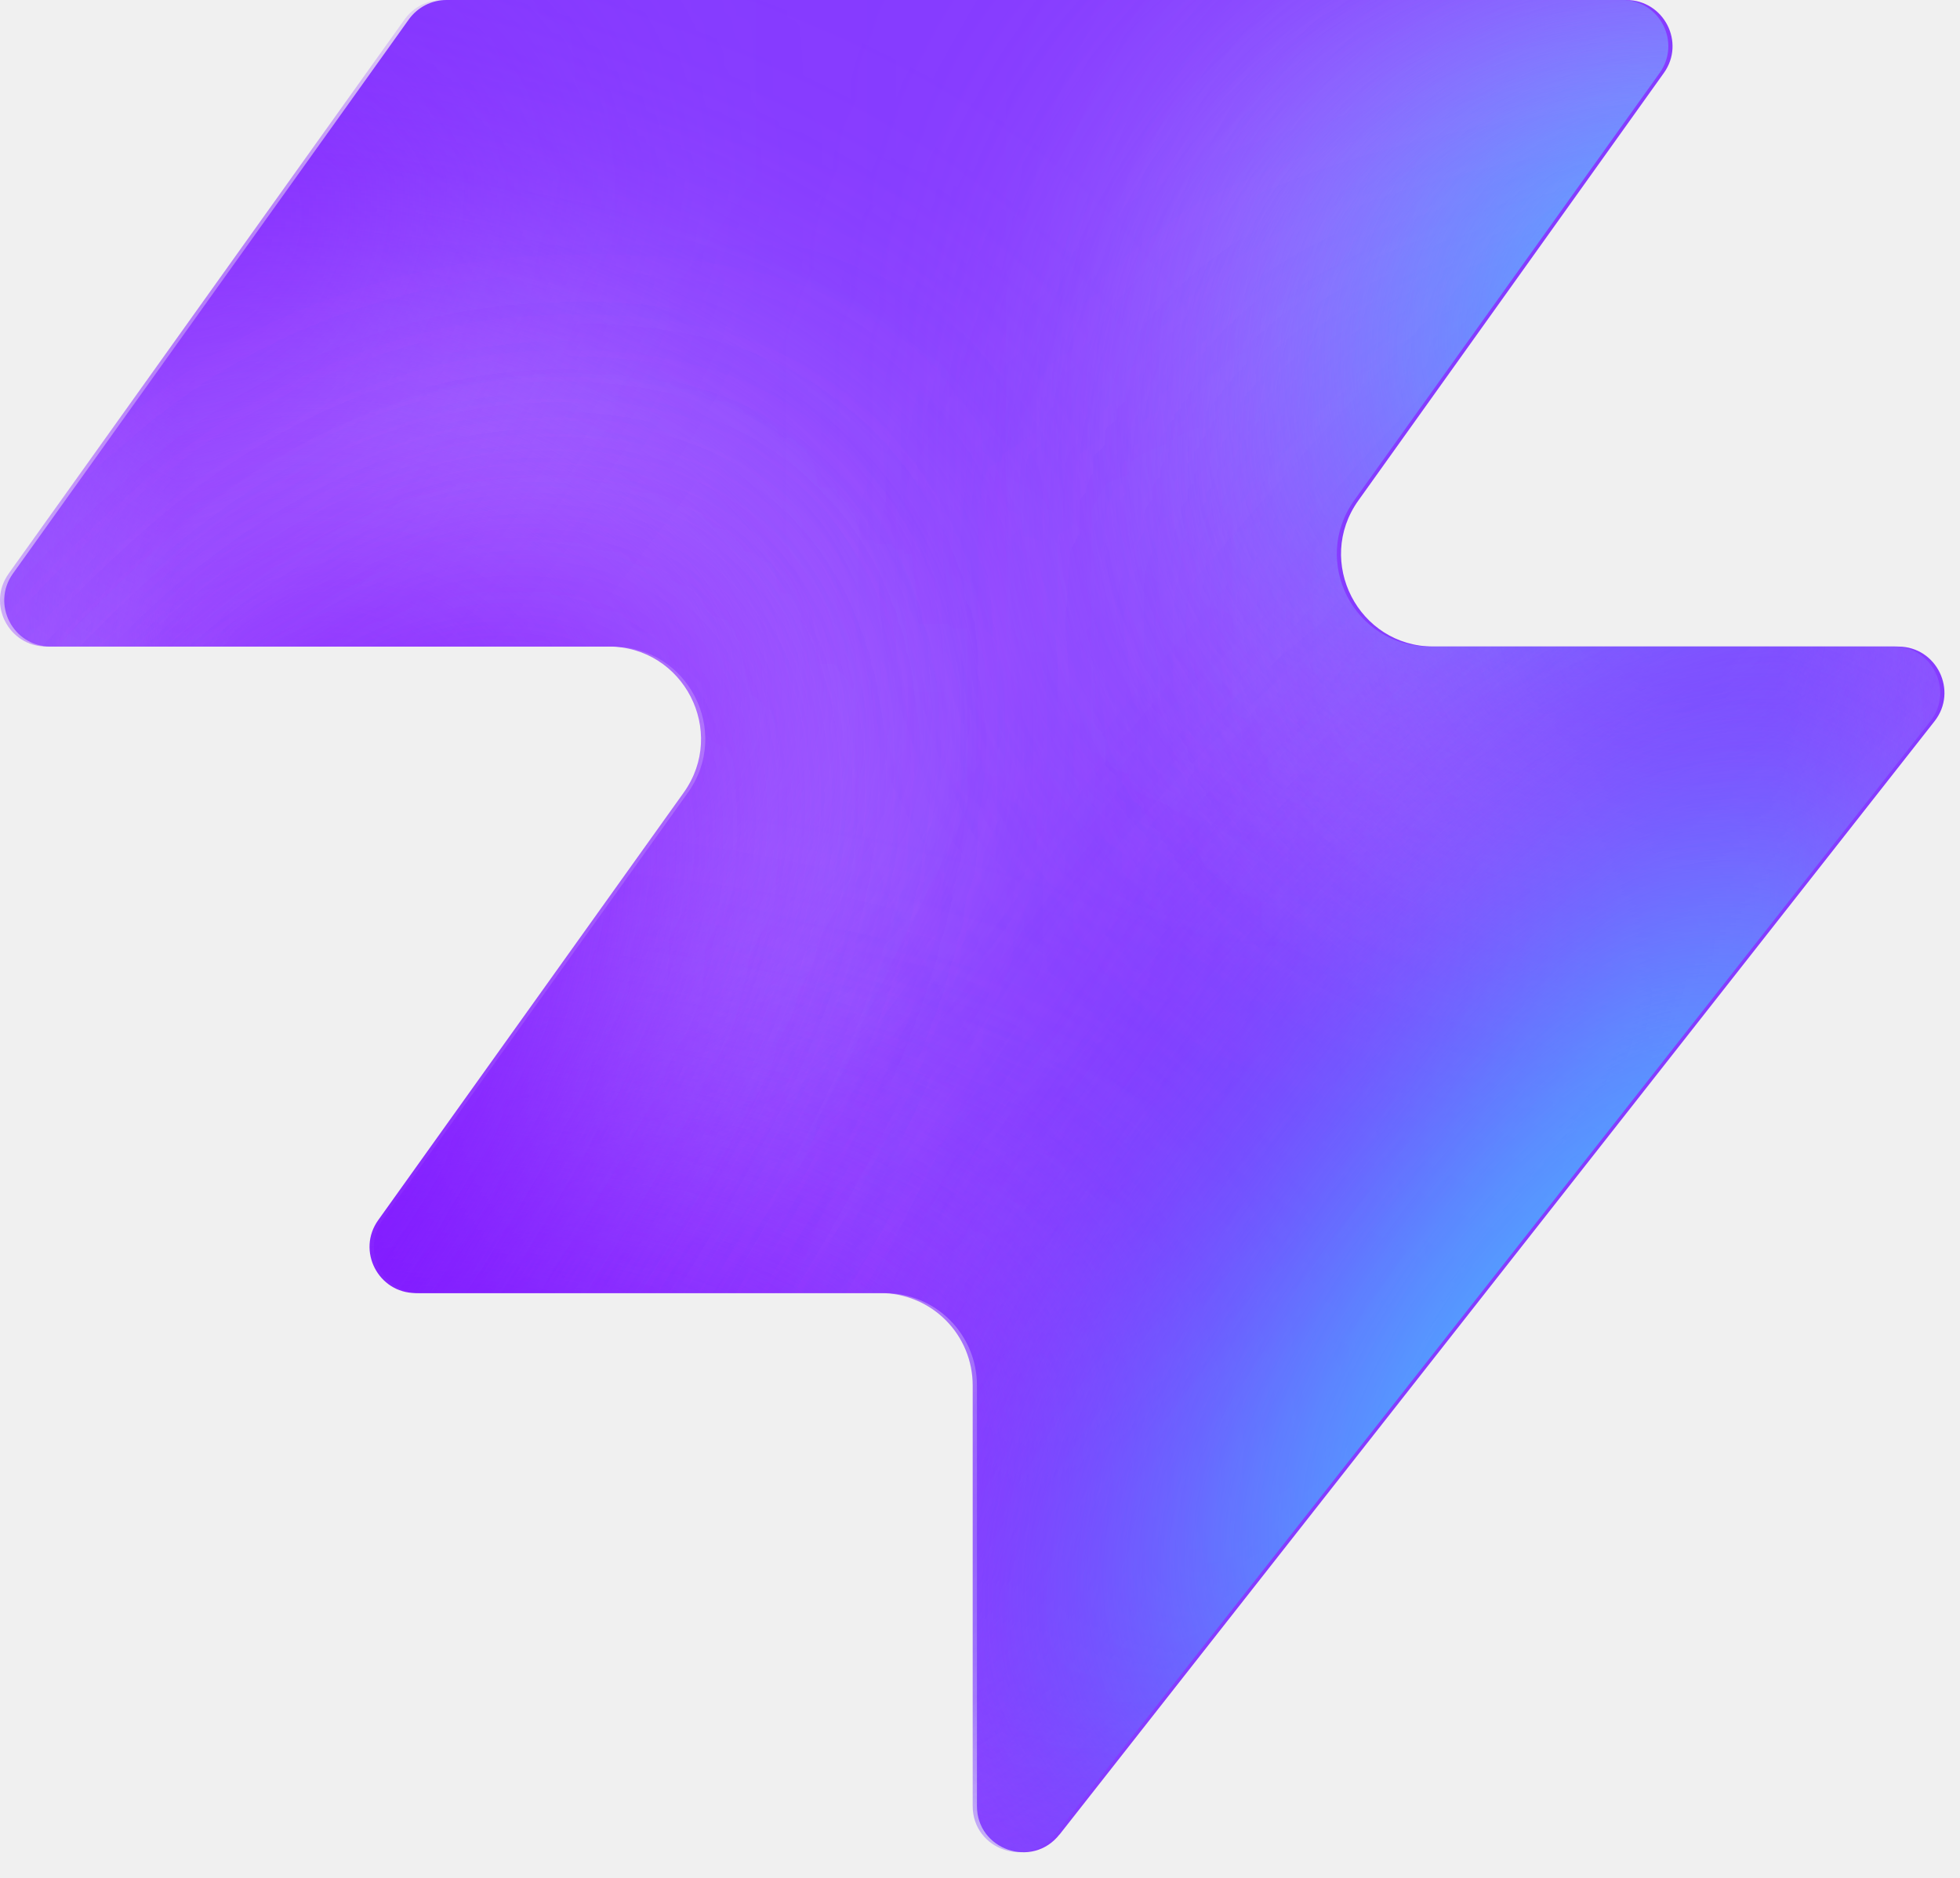
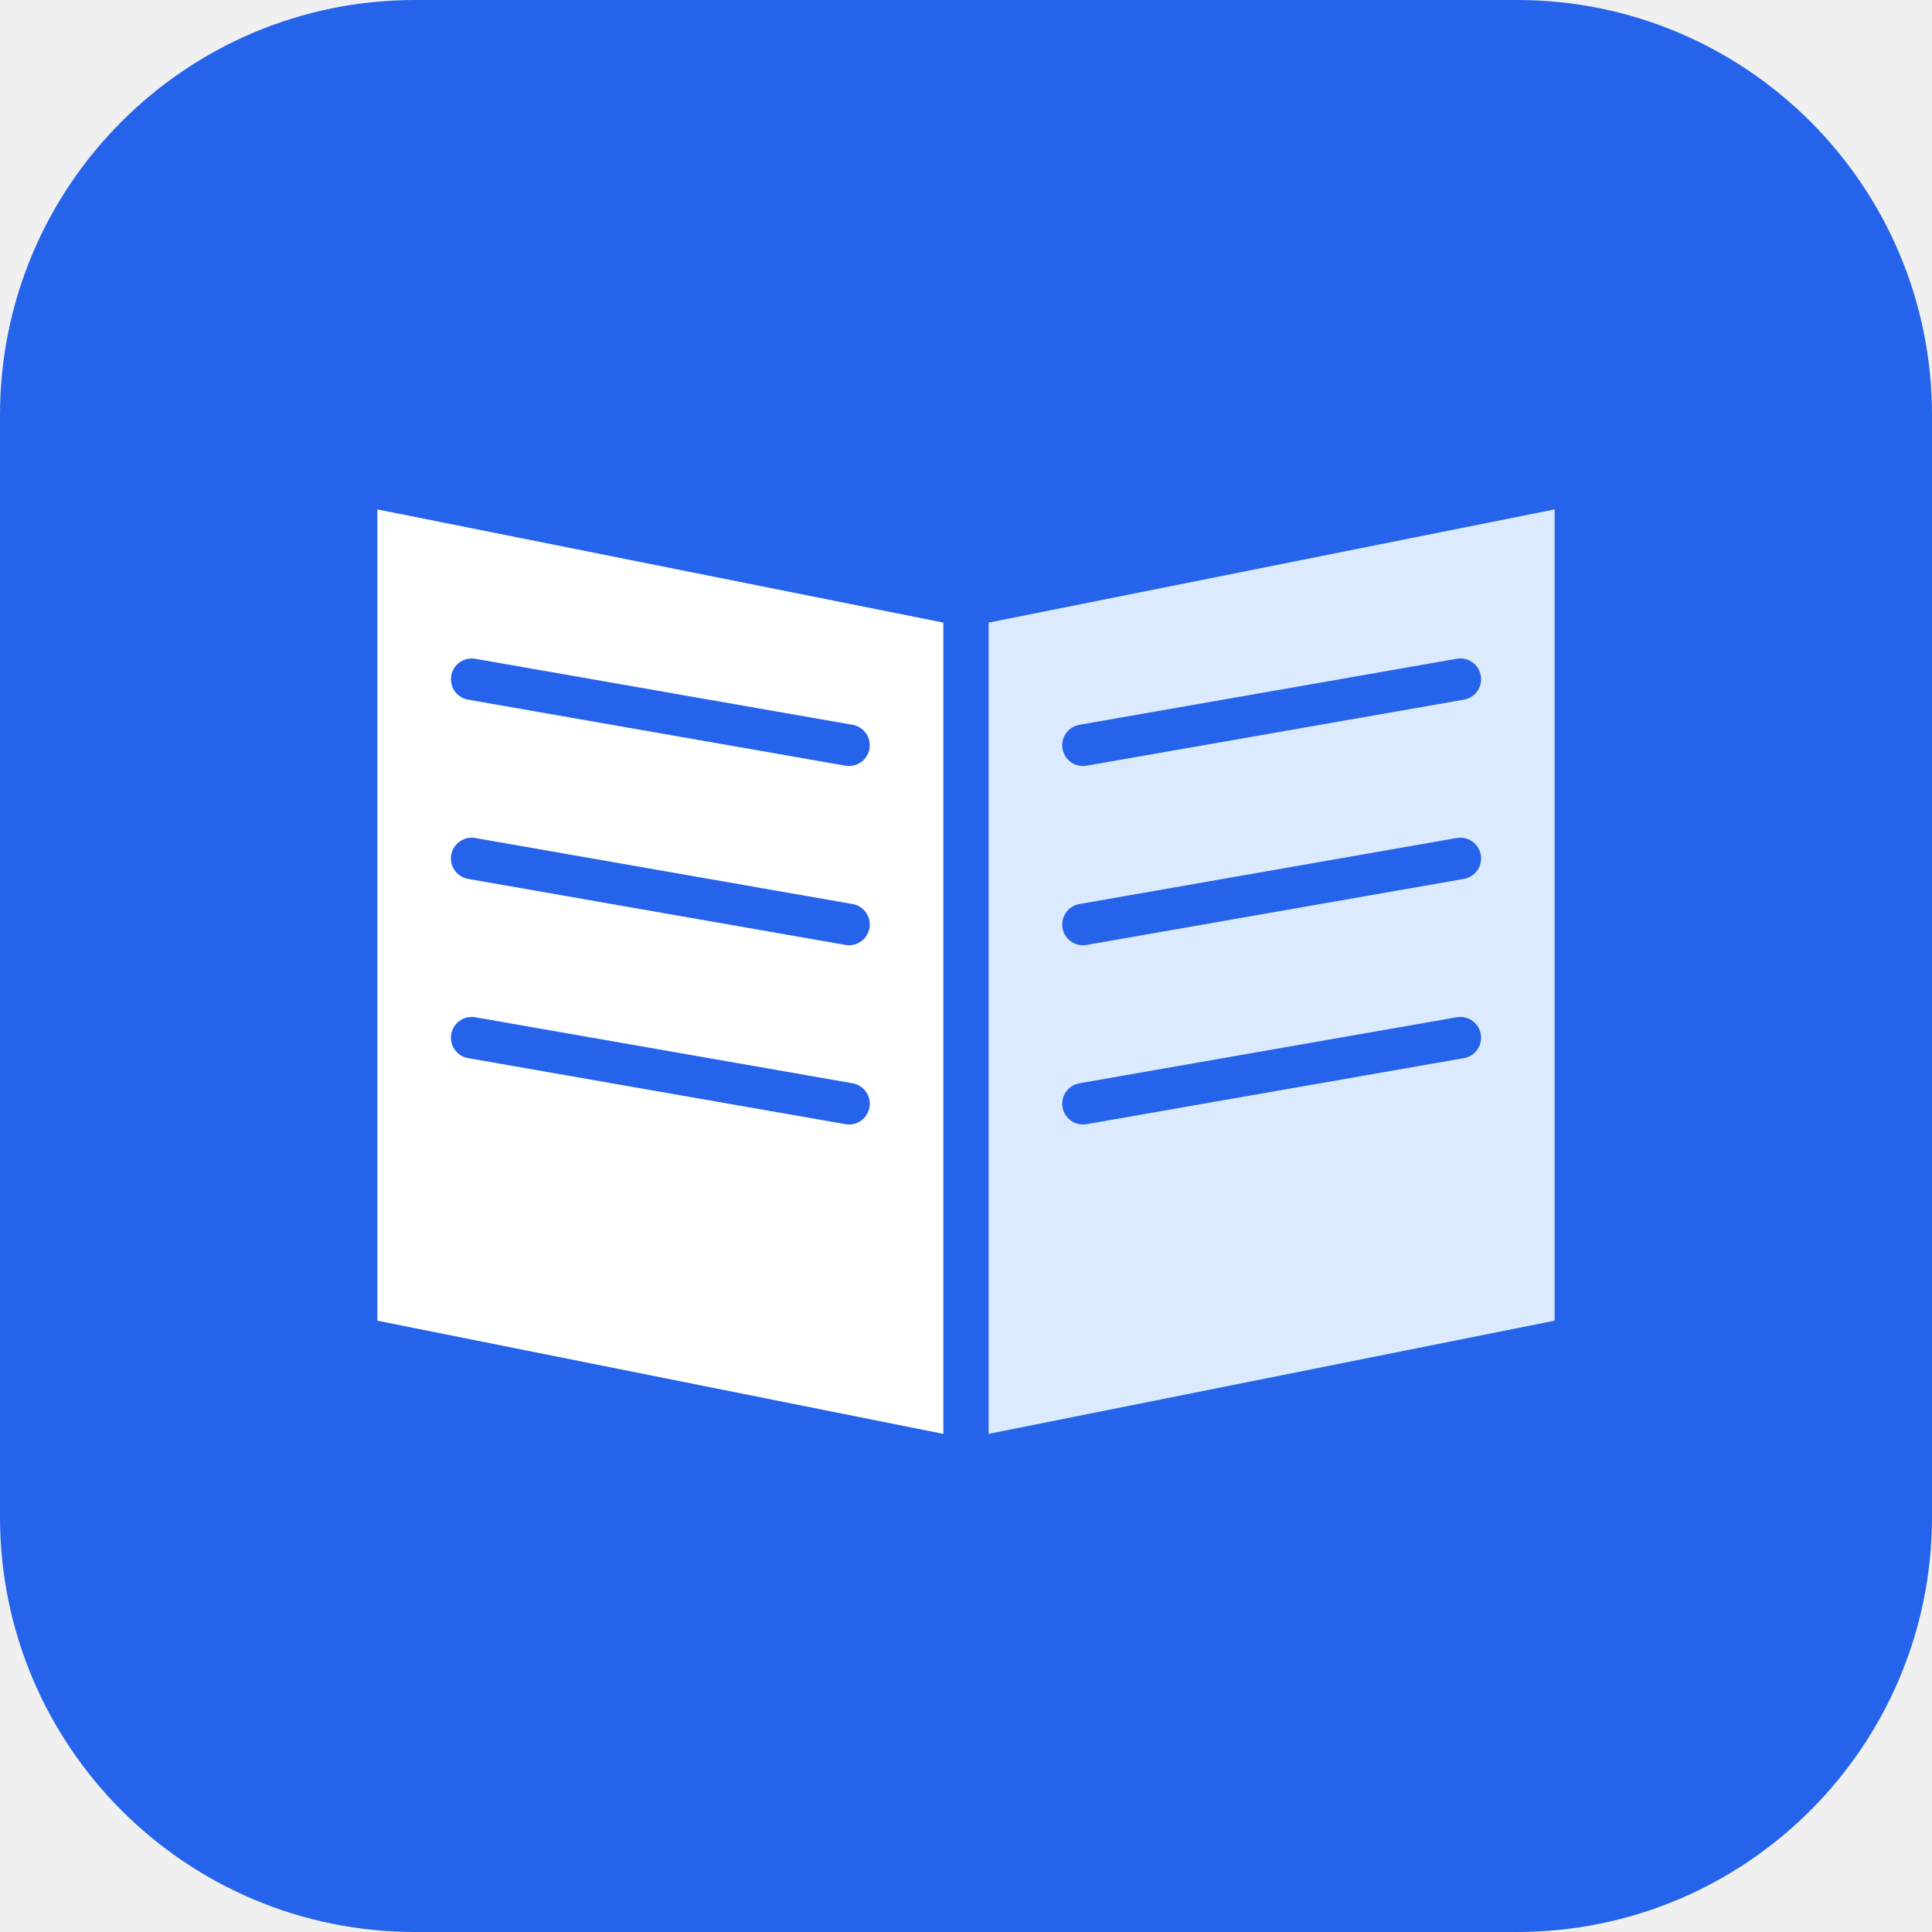
- <svg xmlns="http://www.w3.org/2000/svg" width="48" height="46" fill="none" viewBox="0 0 48 46">
-   <path fill="#863bff" d="M25.946 44.938c-.664.845-2.021.375-2.021-.698V33.937a2.26 2.26 0 0 0-2.262-2.262H10.287c-.92 0-1.456-1.04-.92-1.788l7.48-10.471c1.07-1.497 0-3.578-1.842-3.578H1.237c-.92 0-1.456-1.04-.92-1.788L10.013.474c.214-.297.556-.474.92-.474h28.894c.92 0 1.456 1.04.92 1.788l-7.48 10.471c-1.07 1.498 0 3.579 1.842 3.579h11.377c.943 0 1.473 1.088.89 1.83L25.947 44.94z" style="fill:#863bff;fill:color(display-p3 .525 .23 1);fill-opacity:1" />
-   <mask id="a" width="48" height="46" x="0" y="0" maskUnits="userSpaceOnUse" style="mask-type:alpha">
-     <path fill="#000" d="M25.842 44.938c-.664.844-2.021.375-2.021-.698V33.937a2.26 2.26 0 0 0-2.262-2.262H10.183c-.92 0-1.456-1.04-.92-1.788l7.48-10.471c1.07-1.498 0-3.579-1.842-3.579H1.133c-.92 0-1.456-1.04-.92-1.787L9.91.473c.214-.297.556-.474.92-.474h28.894c.92 0 1.456 1.04.92 1.788l-7.48 10.471c-1.07 1.498 0 3.578 1.842 3.578h11.377c.943 0 1.473 1.088.89 1.832L25.843 44.94z" style="fill:#000;fill-opacity:1" />
-   </mask>
-   <g mask="url(#a)">
-     <g filter="url(#b)">
-       <ellipse cx="5.508" cy="14.704" fill="#ede6ff" rx="5.508" ry="14.704" style="fill:#ede6ff;fill:color(display-p3 .927 .903 1);fill-opacity:1" transform="matrix(.00324 1 1 -.00324 -4.47 31.516)" />
-     </g>
-     <g filter="url(#c)">
-       <ellipse cx="10.399" cy="29.851" fill="#ede6ff" rx="10.399" ry="29.851" style="fill:#ede6ff;fill:color(display-p3 .927 .903 1);fill-opacity:1" transform="matrix(.00324 1 1 -.00324 -39.328 7.883)" />
-     </g>
-     <g filter="url(#d)">
-       <ellipse cx="5.508" cy="30.487" fill="#7e14ff" rx="5.508" ry="30.487" style="fill:#7e14ff;fill:color(display-p3 .492 .077 1);fill-opacity:1" transform="rotate(89.814 -25.913 -14.639)scale(1 -1)" />
-     </g>
-     <g filter="url(#e)">
-       <ellipse cx="5.508" cy="30.599" fill="#7e14ff" rx="5.508" ry="30.599" style="fill:#7e14ff;fill:color(display-p3 .492 .077 1);fill-opacity:1" transform="rotate(89.814 -32.644 -3.334)scale(1 -1)" />
-     </g>
-     <g filter="url(#f)">
-       <ellipse cx="5.508" cy="30.599" fill="#7e14ff" rx="5.508" ry="30.599" style="fill:#7e14ff;fill:color(display-p3 .492 .077 1);fill-opacity:1" transform="matrix(.00324 1 1 -.00324 -34.34 30.47)" />
-     </g>
-     <g filter="url(#g)">
-       <ellipse cx="14.072" cy="22.078" fill="#ede6ff" rx="14.072" ry="22.078" style="fill:#ede6ff;fill:color(display-p3 .927 .903 1);fill-opacity:1" transform="rotate(93.35 24.506 48.493)scale(-1 1)" />
-     </g>
-     <g filter="url(#h)">
-       <ellipse cx="3.47" cy="21.501" fill="#7e14ff" rx="3.47" ry="21.501" style="fill:#7e14ff;fill:color(display-p3 .492 .077 1);fill-opacity:1" transform="rotate(89.009 28.708 47.59)scale(-1 1)" />
-     </g>
-     <g filter="url(#i)">
-       <ellipse cx="3.47" cy="21.501" fill="#7e14ff" rx="3.47" ry="21.501" style="fill:#7e14ff;fill:color(display-p3 .492 .077 1);fill-opacity:1" transform="rotate(89.009 28.708 47.59)scale(-1 1)" />
-     </g>
-     <g filter="url(#j)">
-       <ellipse cx=".387" cy="8.972" fill="#7e14ff" rx="4.407" ry="29.108" style="fill:#7e14ff;fill:color(display-p3 .492 .077 1);fill-opacity:1" transform="rotate(39.51 .387 8.972)" />
-     </g>
-     <g filter="url(#k)">
-       <ellipse cx="47.523" cy="-6.092" fill="#7e14ff" rx="4.407" ry="29.108" style="fill:#7e14ff;fill:color(display-p3 .492 .077 1);fill-opacity:1" transform="rotate(37.892 47.523 -6.092)" />
-     </g>
-     <g filter="url(#l)">
-       <ellipse cx="41.412" cy="6.333" fill="#47bfff" rx="5.971" ry="9.665" style="fill:#47bfff;fill:color(display-p3 .28 .748 1);fill-opacity:1" transform="rotate(37.892 41.412 6.333)" />
-     </g>
-     <g filter="url(#m)">
-       <ellipse cx="-1.879" cy="38.332" fill="#7e14ff" rx="4.407" ry="29.108" style="fill:#7e14ff;fill:color(display-p3 .492 .077 1);fill-opacity:1" transform="rotate(37.892 -1.88 38.332)" />
-     </g>
-     <g filter="url(#n)">
-       <ellipse cx="-1.879" cy="38.332" fill="#7e14ff" rx="4.407" ry="29.108" style="fill:#7e14ff;fill:color(display-p3 .492 .077 1);fill-opacity:1" transform="rotate(37.892 -1.88 38.332)" />
-     </g>
-     <g filter="url(#o)">
-       <ellipse cx="35.651" cy="29.907" fill="#7e14ff" rx="4.407" ry="29.108" style="fill:#7e14ff;fill:color(display-p3 .492 .077 1);fill-opacity:1" transform="rotate(37.892 35.651 29.907)" />
-     </g>
-     <g filter="url(#p)">
-       <ellipse cx="38.418" cy="32.4" fill="#47bfff" rx="5.971" ry="15.297" style="fill:#47bfff;fill:color(display-p3 .28 .748 1);fill-opacity:1" transform="rotate(37.892 38.418 32.4)" />
-     </g>
+ <svg xmlns="http://www.w3.org/2000/svg" viewBox="0 0 1024 1024">
+   <rect width="1024" height="1024" rx="220" fill="#2563eb" />
+   <path d="M500 330v430L200 700V270z" fill="#fff" />
+   <path d="M524 330v430l300-60V270z" fill="#dbeafe" />
+   <g stroke="#2563eb" stroke-width="22" stroke-linecap="round">
+     <path d="M250 360l200 35M250 455l200 35M250 550l200 35M774 360l-200 35M774 455l-200 35M774 550l-200 35" />
  </g>
-   <defs>
-     <filter id="b" width="60.045" height="41.654" x="-19.77" y="16.149" color-interpolation-filters="sRGB" filterUnits="userSpaceOnUse">
-       <feFlood flood-opacity="0" result="BackgroundImageFix" />
-       <feBlend in="SourceGraphic" in2="BackgroundImageFix" result="shape" />
-       <feGaussianBlur result="effect1_foregroundBlur_2002_17158" stdDeviation="7.659" />
-     </filter>
-     <filter id="c" width="90.34" height="51.437" x="-54.613" y="-7.533" color-interpolation-filters="sRGB" filterUnits="userSpaceOnUse">
-       <feFlood flood-opacity="0" result="BackgroundImageFix" />
-       <feBlend in="SourceGraphic" in2="BackgroundImageFix" result="shape" />
-       <feGaussianBlur result="effect1_foregroundBlur_2002_17158" stdDeviation="7.659" />
-     </filter>
-     <filter id="d" width="79.355" height="29.4" x="-49.64" y="2.03" color-interpolation-filters="sRGB" filterUnits="userSpaceOnUse">
-       <feFlood flood-opacity="0" result="BackgroundImageFix" />
-       <feBlend in="SourceGraphic" in2="BackgroundImageFix" result="shape" />
-       <feGaussianBlur result="effect1_foregroundBlur_2002_17158" stdDeviation="4.596" />
-     </filter>
-     <filter id="e" width="79.579" height="29.4" x="-45.045" y="20.029" color-interpolation-filters="sRGB" filterUnits="userSpaceOnUse">
-       <feFlood flood-opacity="0" result="BackgroundImageFix" />
-       <feBlend in="SourceGraphic" in2="BackgroundImageFix" result="shape" />
-       <feGaussianBlur result="effect1_foregroundBlur_2002_17158" stdDeviation="4.596" />
-     </filter>
-     <filter id="f" width="79.579" height="29.4" x="-43.513" y="21.178" color-interpolation-filters="sRGB" filterUnits="userSpaceOnUse">
-       <feFlood flood-opacity="0" result="BackgroundImageFix" />
-       <feBlend in="SourceGraphic" in2="BackgroundImageFix" result="shape" />
-       <feGaussianBlur result="effect1_foregroundBlur_2002_17158" stdDeviation="4.596" />
-     </filter>
-     <filter id="g" width="74.749" height="58.852" x="15.756" y="-17.901" color-interpolation-filters="sRGB" filterUnits="userSpaceOnUse">
-       <feFlood flood-opacity="0" result="BackgroundImageFix" />
-       <feBlend in="SourceGraphic" in2="BackgroundImageFix" result="shape" />
-       <feGaussianBlur result="effect1_foregroundBlur_2002_17158" stdDeviation="7.659" />
-     </filter>
-     <filter id="h" width="61.377" height="25.362" x="23.548" y="2.284" color-interpolation-filters="sRGB" filterUnits="userSpaceOnUse">
-       <feFlood flood-opacity="0" result="BackgroundImageFix" />
-       <feBlend in="SourceGraphic" in2="BackgroundImageFix" result="shape" />
-       <feGaussianBlur result="effect1_foregroundBlur_2002_17158" stdDeviation="4.596" />
-     </filter>
-     <filter id="i" width="61.377" height="25.362" x="23.548" y="2.284" color-interpolation-filters="sRGB" filterUnits="userSpaceOnUse">
-       <feFlood flood-opacity="0" result="BackgroundImageFix" />
-       <feBlend in="SourceGraphic" in2="BackgroundImageFix" result="shape" />
-       <feGaussianBlur result="effect1_foregroundBlur_2002_17158" stdDeviation="4.596" />
-     </filter>
-     <filter id="j" width="56.045" height="63.649" x="-27.636" y="-22.853" color-interpolation-filters="sRGB" filterUnits="userSpaceOnUse">
-       <feFlood flood-opacity="0" result="BackgroundImageFix" />
-       <feBlend in="SourceGraphic" in2="BackgroundImageFix" result="shape" />
-       <feGaussianBlur result="effect1_foregroundBlur_2002_17158" stdDeviation="4.596" />
-     </filter>
-     <filter id="k" width="54.814" height="64.646" x="20.116" y="-38.415" color-interpolation-filters="sRGB" filterUnits="userSpaceOnUse">
-       <feFlood flood-opacity="0" result="BackgroundImageFix" />
-       <feBlend in="SourceGraphic" in2="BackgroundImageFix" result="shape" />
-       <feGaussianBlur result="effect1_foregroundBlur_2002_17158" stdDeviation="4.596" />
-     </filter>
-     <filter id="l" width="33.541" height="35.313" x="24.641" y="-11.323" color-interpolation-filters="sRGB" filterUnits="userSpaceOnUse">
-       <feFlood flood-opacity="0" result="BackgroundImageFix" />
-       <feBlend in="SourceGraphic" in2="BackgroundImageFix" result="shape" />
-       <feGaussianBlur result="effect1_foregroundBlur_2002_17158" stdDeviation="4.596" />
-     </filter>
-     <filter id="m" width="54.814" height="64.646" x="-29.286" y="6.009" color-interpolation-filters="sRGB" filterUnits="userSpaceOnUse">
-       <feFlood flood-opacity="0" result="BackgroundImageFix" />
-       <feBlend in="SourceGraphic" in2="BackgroundImageFix" result="shape" />
-       <feGaussianBlur result="effect1_foregroundBlur_2002_17158" stdDeviation="4.596" />
-     </filter>
-     <filter id="n" width="54.814" height="64.646" x="-29.286" y="6.009" color-interpolation-filters="sRGB" filterUnits="userSpaceOnUse">
-       <feFlood flood-opacity="0" result="BackgroundImageFix" />
-       <feBlend in="SourceGraphic" in2="BackgroundImageFix" result="shape" />
-       <feGaussianBlur result="effect1_foregroundBlur_2002_17158" stdDeviation="4.596" />
-     </filter>
-     <filter id="o" width="54.814" height="64.646" x="8.244" y="-2.416" color-interpolation-filters="sRGB" filterUnits="userSpaceOnUse">
-       <feFlood flood-opacity="0" result="BackgroundImageFix" />
-       <feBlend in="SourceGraphic" in2="BackgroundImageFix" result="shape" />
-       <feGaussianBlur result="effect1_foregroundBlur_2002_17158" stdDeviation="4.596" />
-     </filter>
-     <filter id="p" width="39.409" height="43.623" x="18.713" y="10.588" color-interpolation-filters="sRGB" filterUnits="userSpaceOnUse">
-       <feFlood flood-opacity="0" result="BackgroundImageFix" />
-       <feBlend in="SourceGraphic" in2="BackgroundImageFix" result="shape" />
-       <feGaussianBlur result="effect1_foregroundBlur_2002_17158" stdDeviation="4.596" />
-     </filter>
-   </defs>
</svg>
